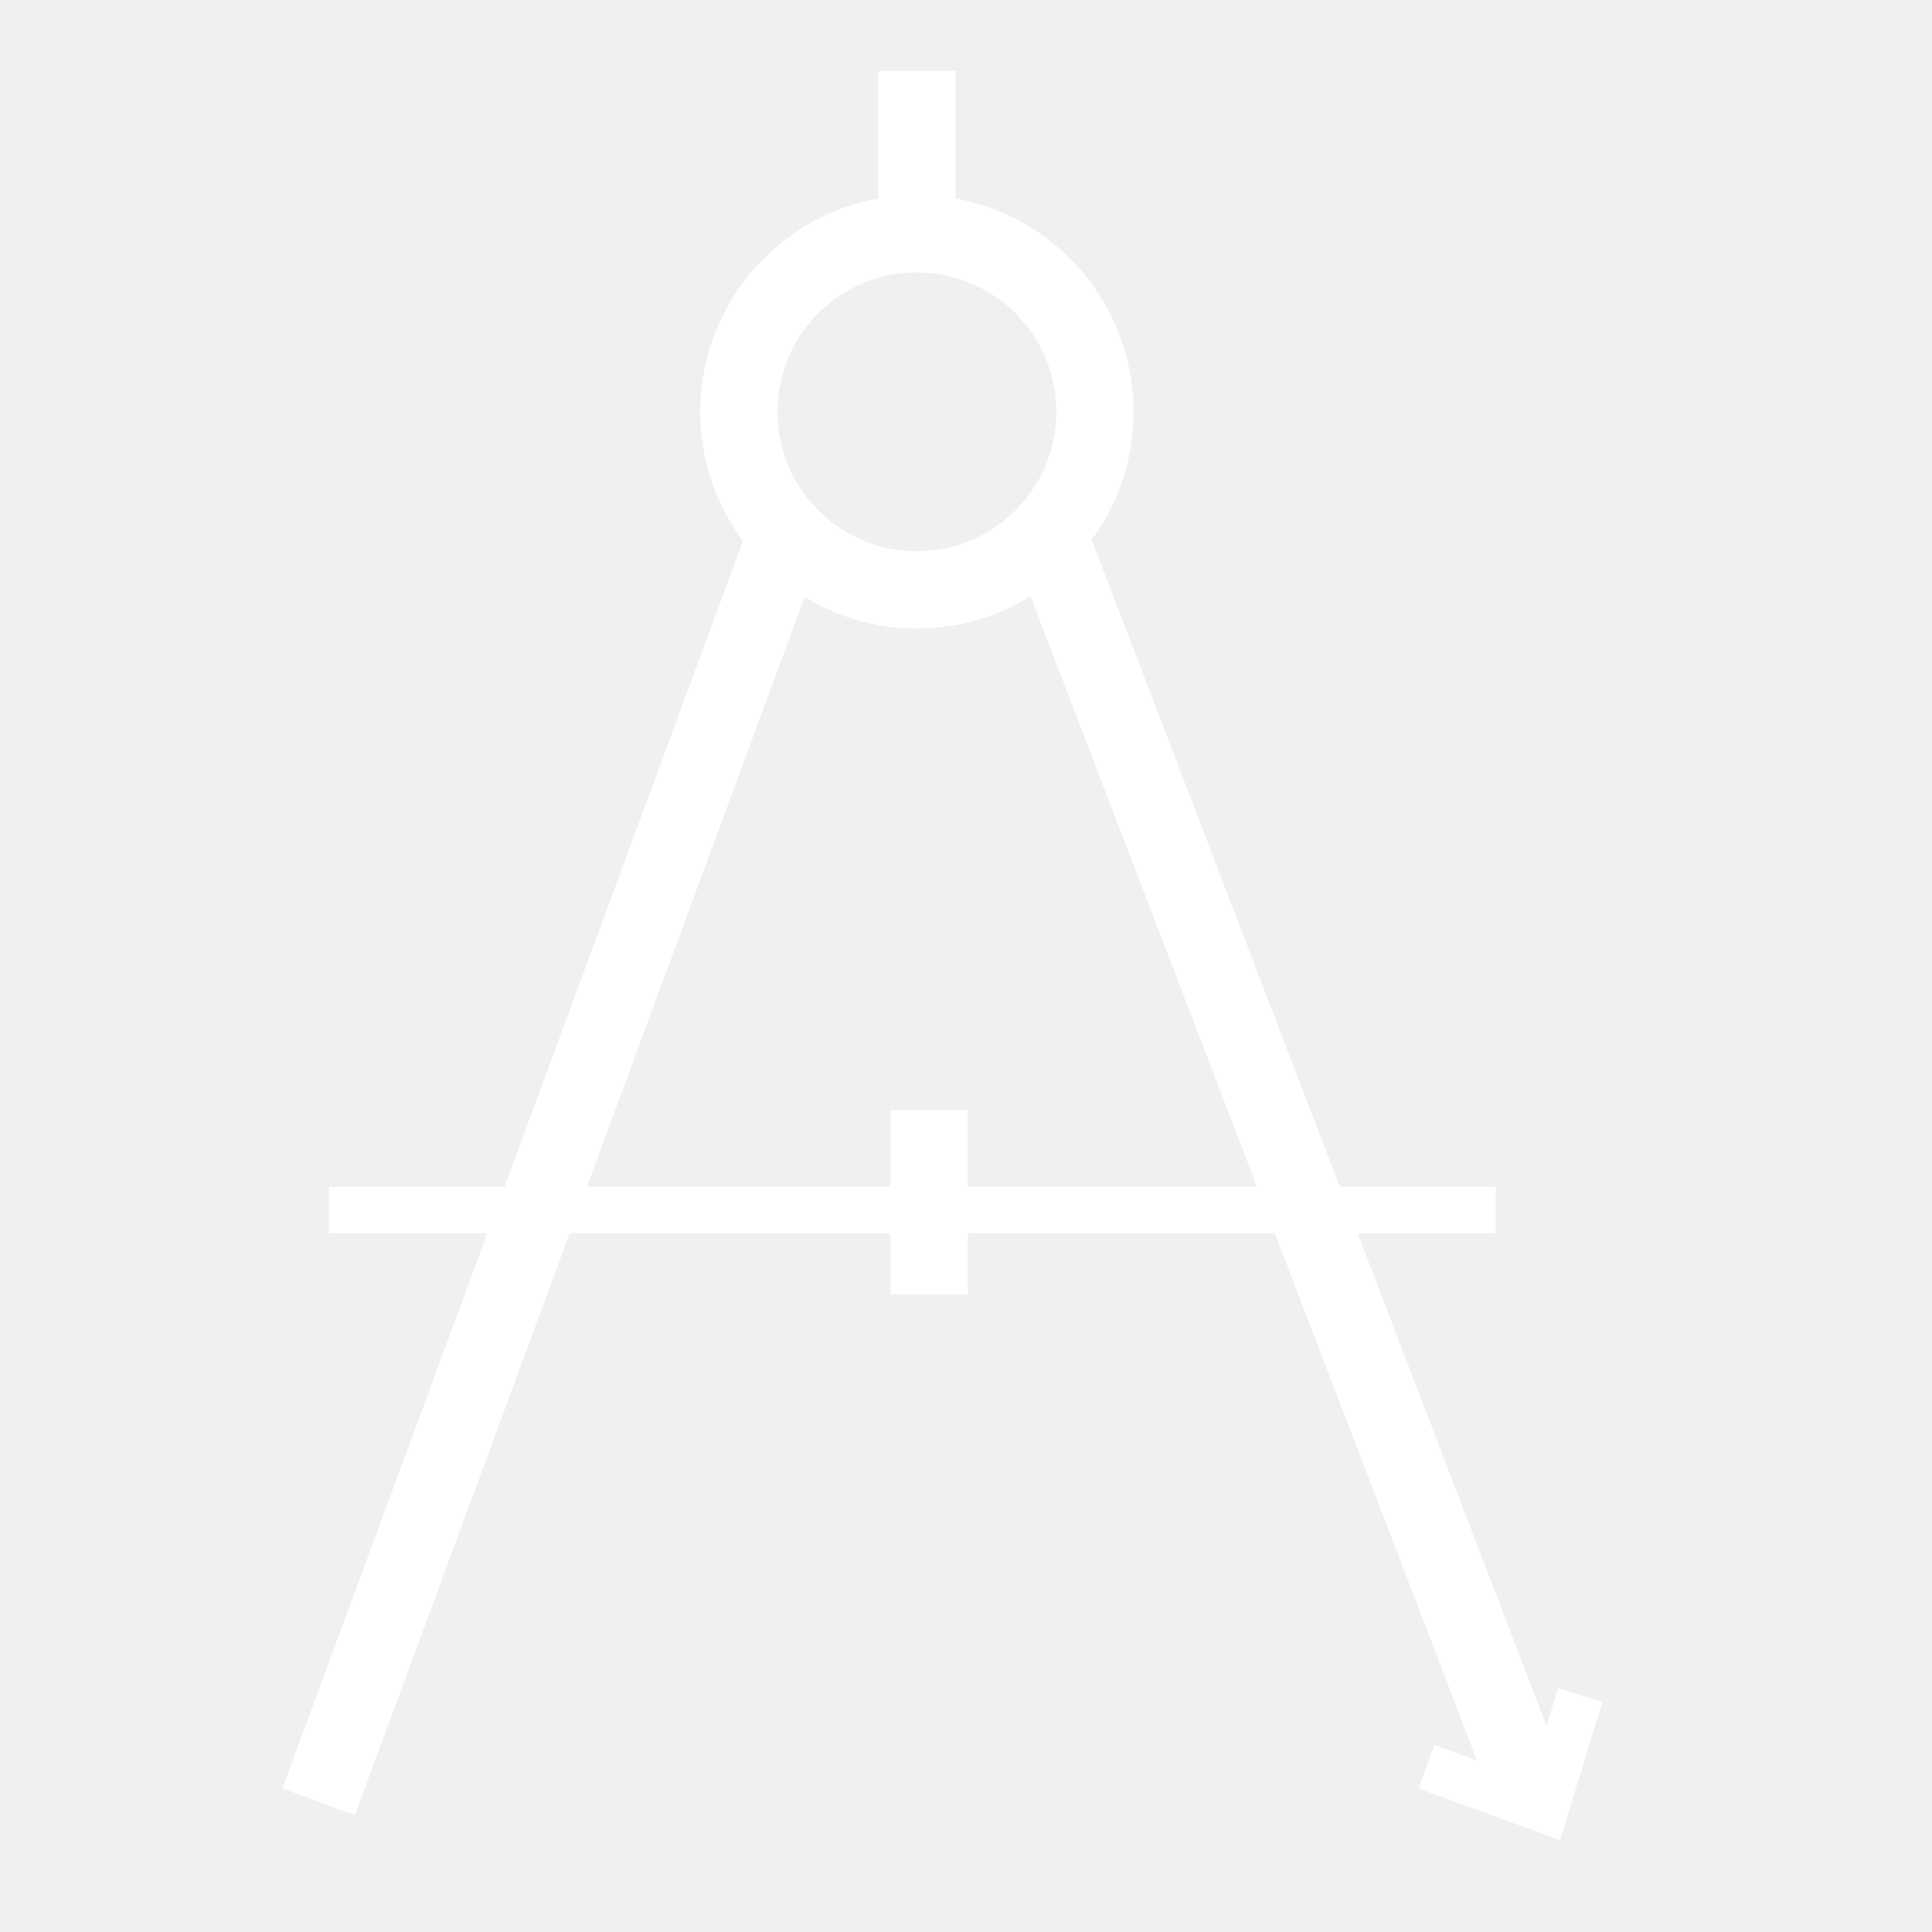
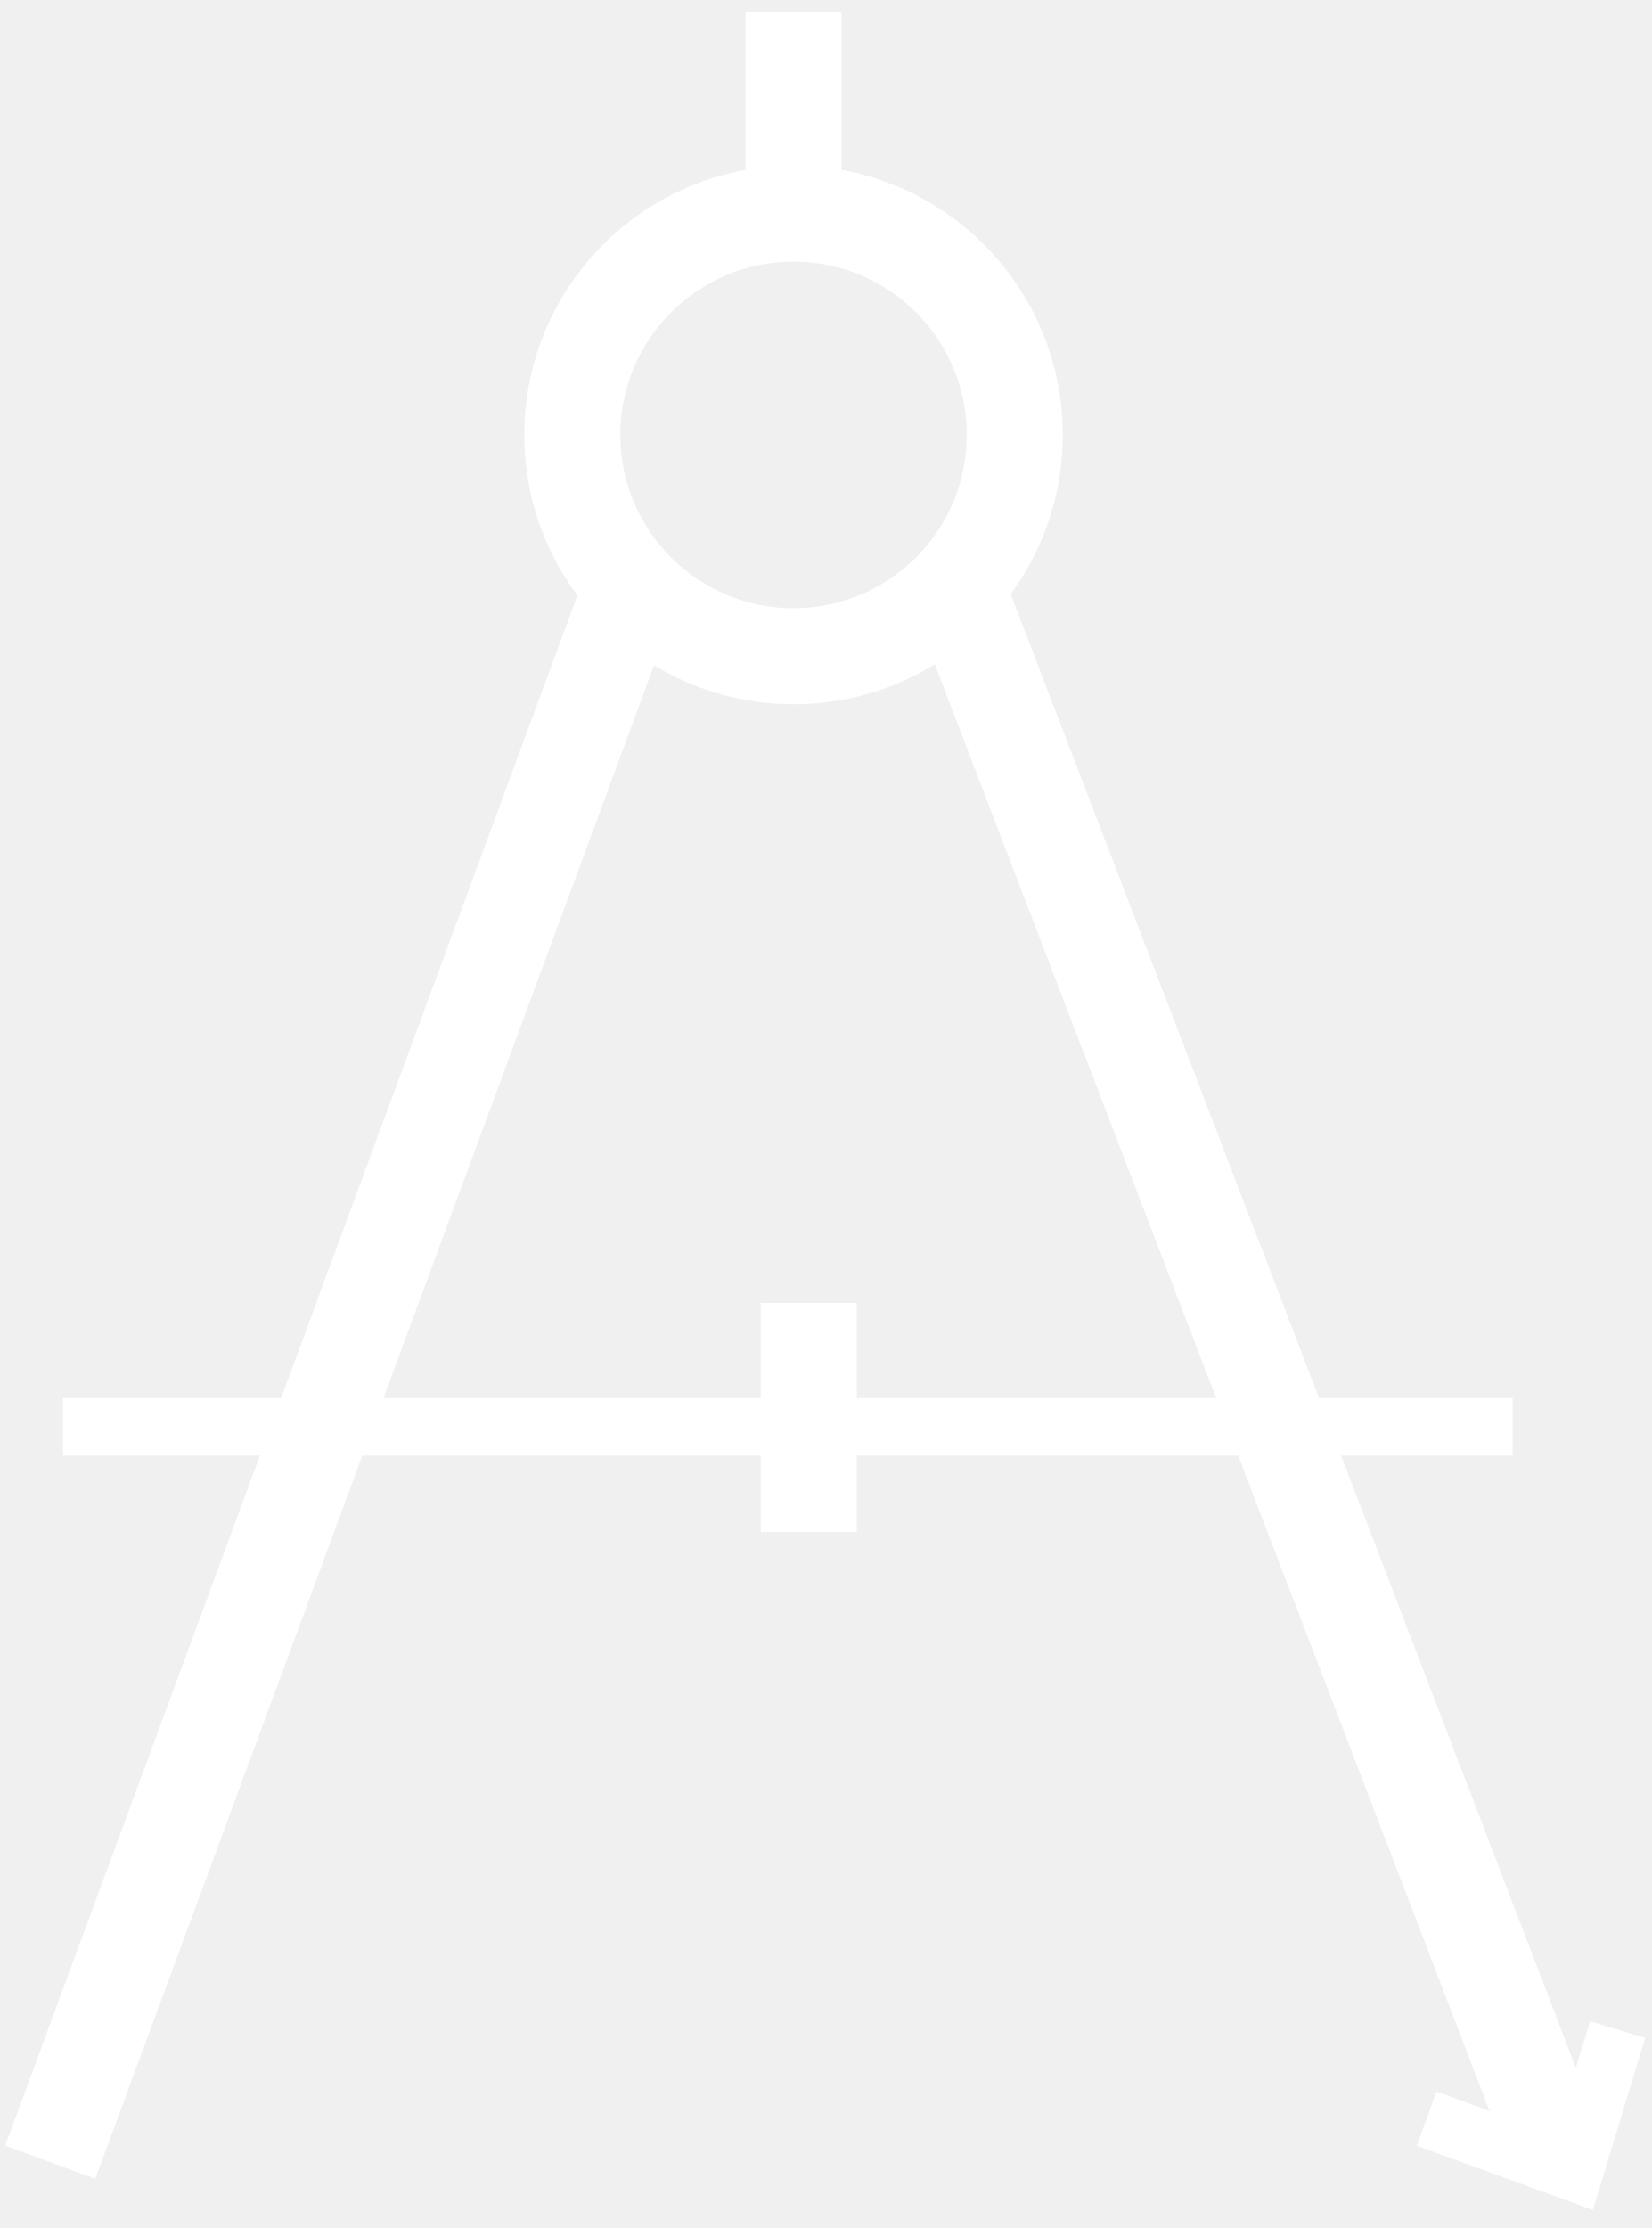
- <svg xmlns="http://www.w3.org/2000/svg" width="125px" height="125px" viewBox="0 0 125 125" version="1.1">
+ <svg xmlns="http://www.w3.org/2000/svg" width="86px" height="116px" viewBox="0 0 86 116" version="1.1">
  <defs />
  <g id="Page-1" stroke="none" stroke-width="1" fill="none" fill-rule="evenodd">
-     <g id="Design-Icon" stroke="#FFFFFF">
-       <g id="Group-4" transform="translate(20, 4)">
-         <ellipse id="Oval-5" stroke-width="5" cx="39.322" cy="22.644" rx="11.519" ry="11.521" />
-         <path d="M30.741,30.982 L0.616,112.574" id="Path-83" stroke-width="5" />
-         <path d="M47.909,30.817 L79.135,112.232" id="Path-84" stroke-width="5" />
-         <path d="M39.322,10.229 L39.322,0.599" id="Path-85" stroke-width="5" />
-         <path d="M1.278,74.288 L76.772,74.288" id="Path-86" stroke-width="3" />
-         <path d="M40.117,67.837 L40.117,79.761" id="Path-87" stroke-width="5" />
-         <path d="M72.29,110.31 L79.97,113.106 L82.236,105.671" id="Path-88" stroke-width="3" />
-       </g>
+     <g id="Group-4" transform="translate(2, 0)" stroke="#FFFFFF">
+       <ellipse id="Oval-5" stroke-width="5" cx="39.322" cy="22.644" rx="11.519" ry="11.521" />
+       <path d="M30.741,30.982 L0.616,112.574" id="Path-83" stroke-width="5" />
+       <path d="M47.909,30.817 L79.135,112.232" id="Path-84" stroke-width="5" />
+       <path d="M39.322,10.229 L39.322,0.599" id="Path-85" stroke-width="5" />
+       <path d="M1.278,74.288 L76.772,74.288" id="Path-86" stroke-width="3" />
+       <path d="M40.117,67.837 L40.117,79.761" id="Path-87" stroke-width="5" />
+       <path d="M72.29,110.31 L79.97,113.106 L82.236,105.671" id="Path-88" stroke-width="3" />
    </g>
  </g>
</svg>
